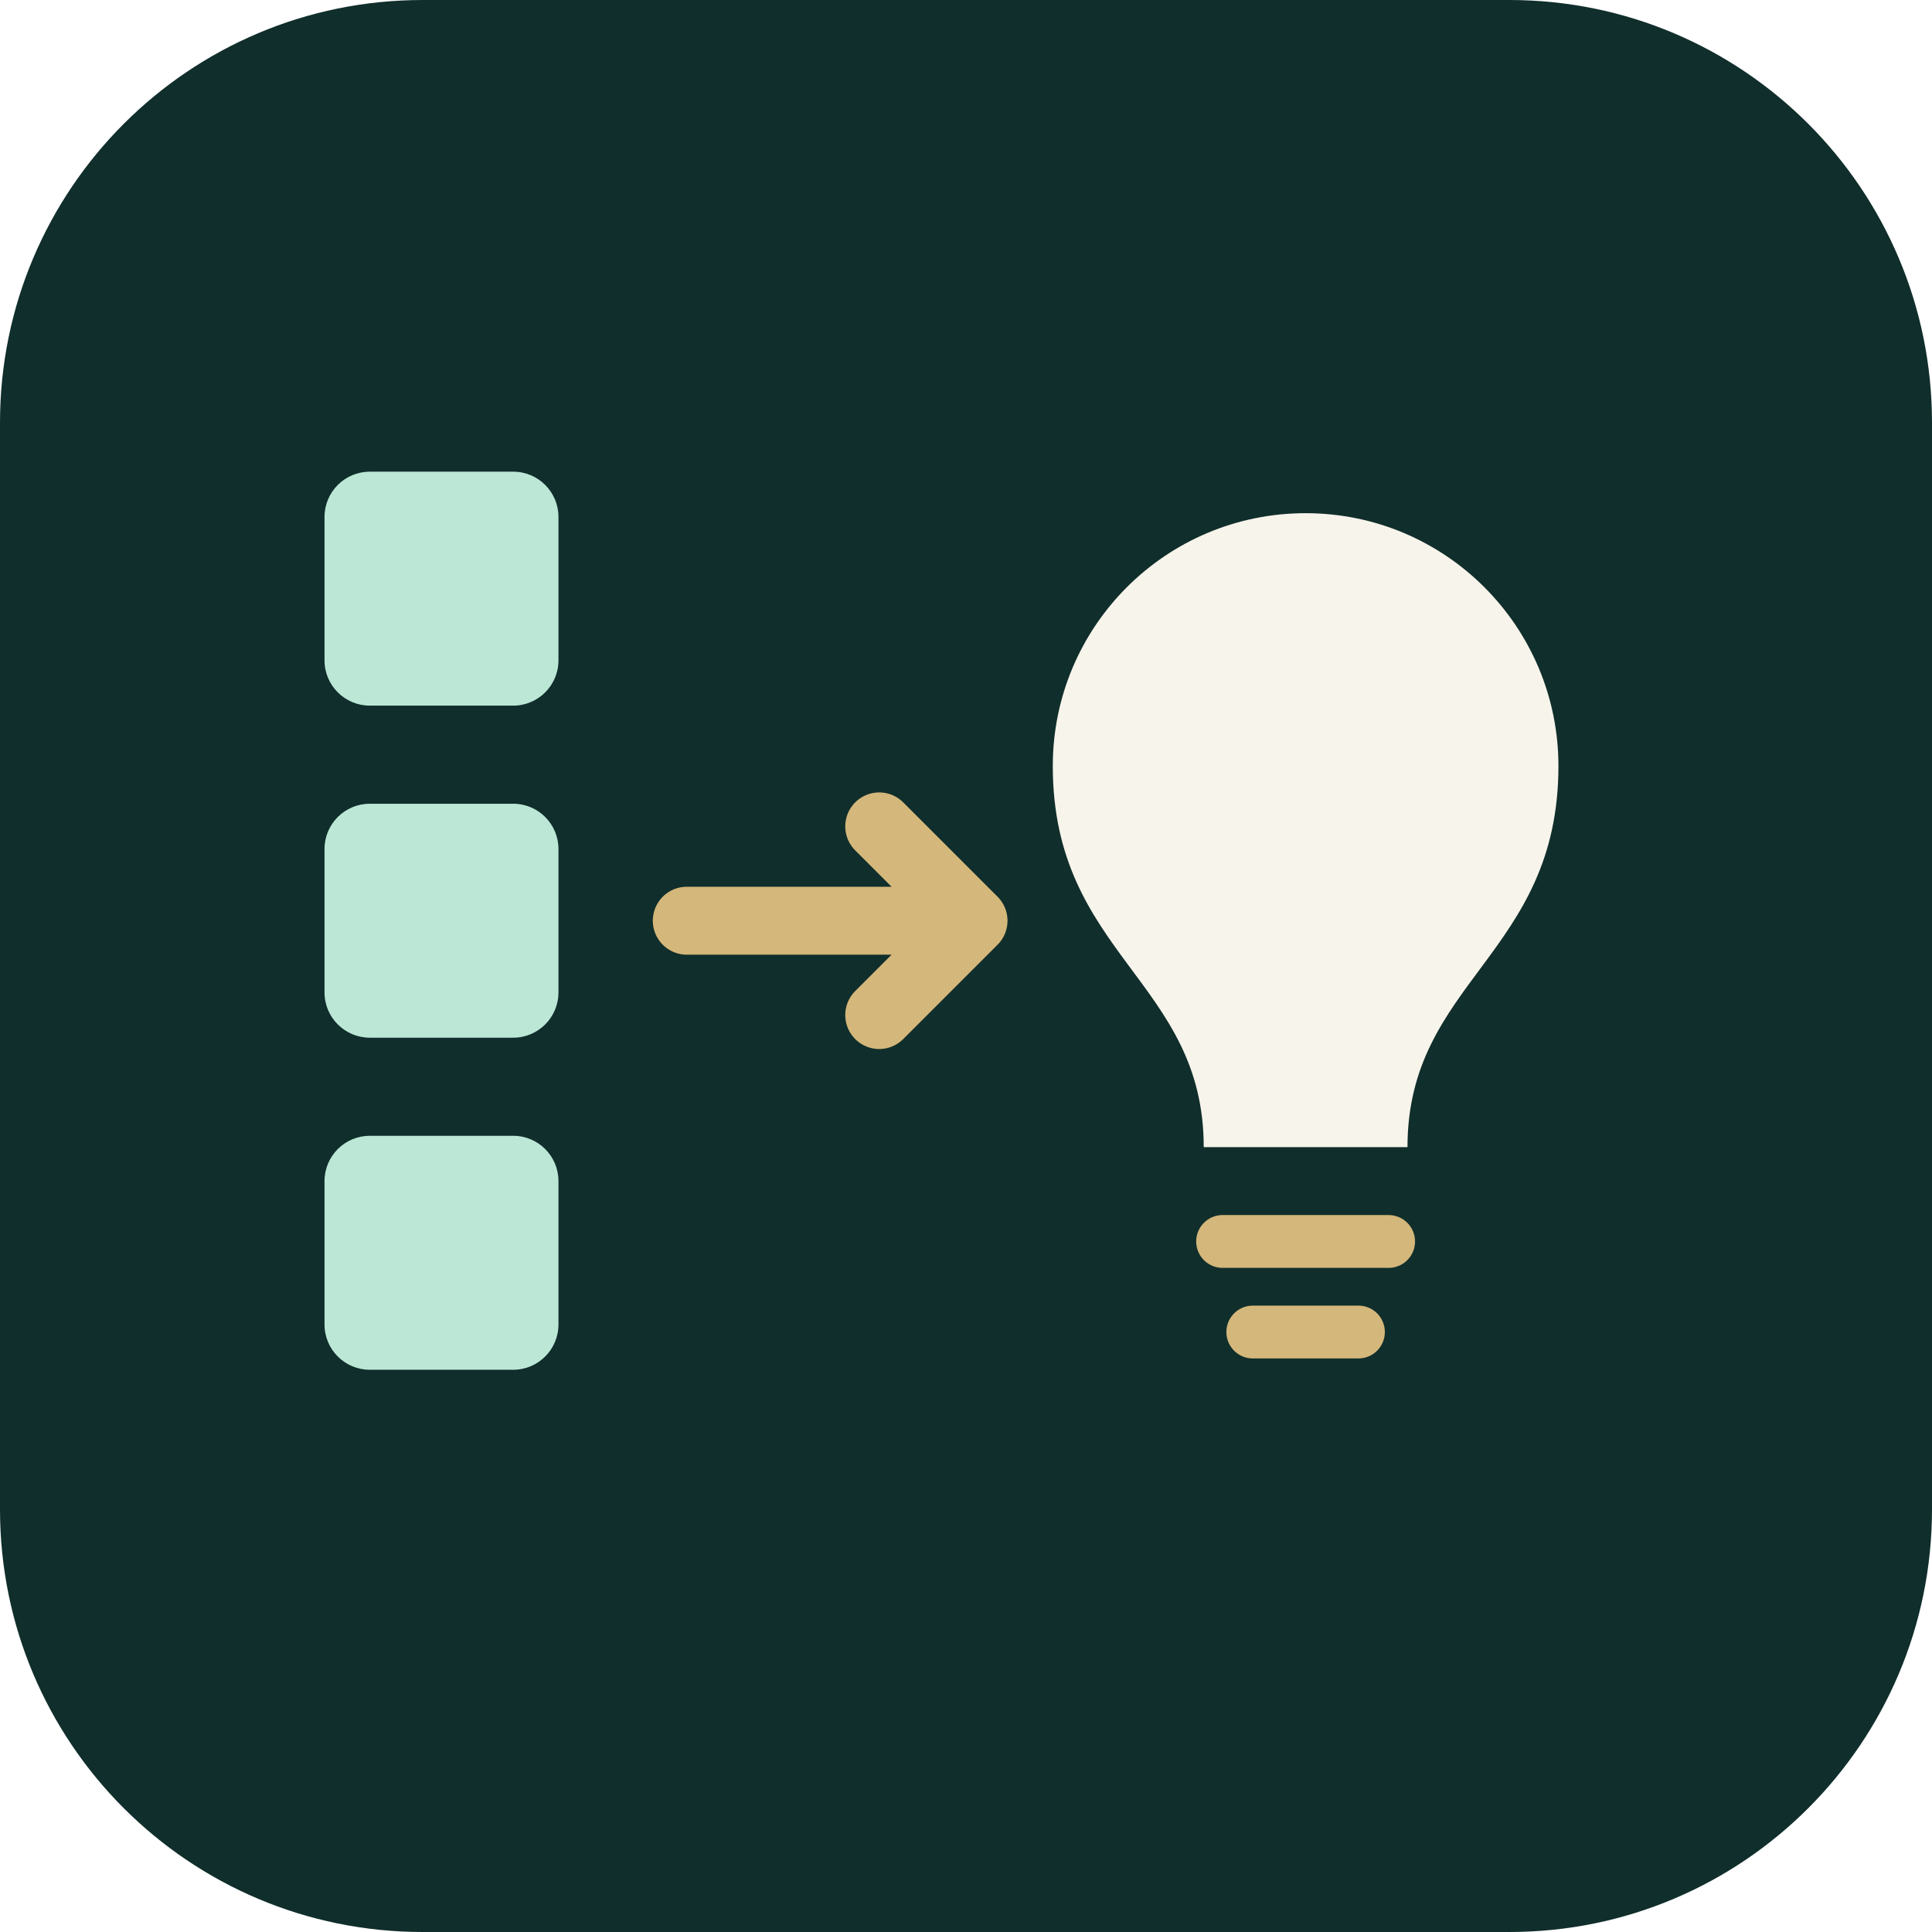
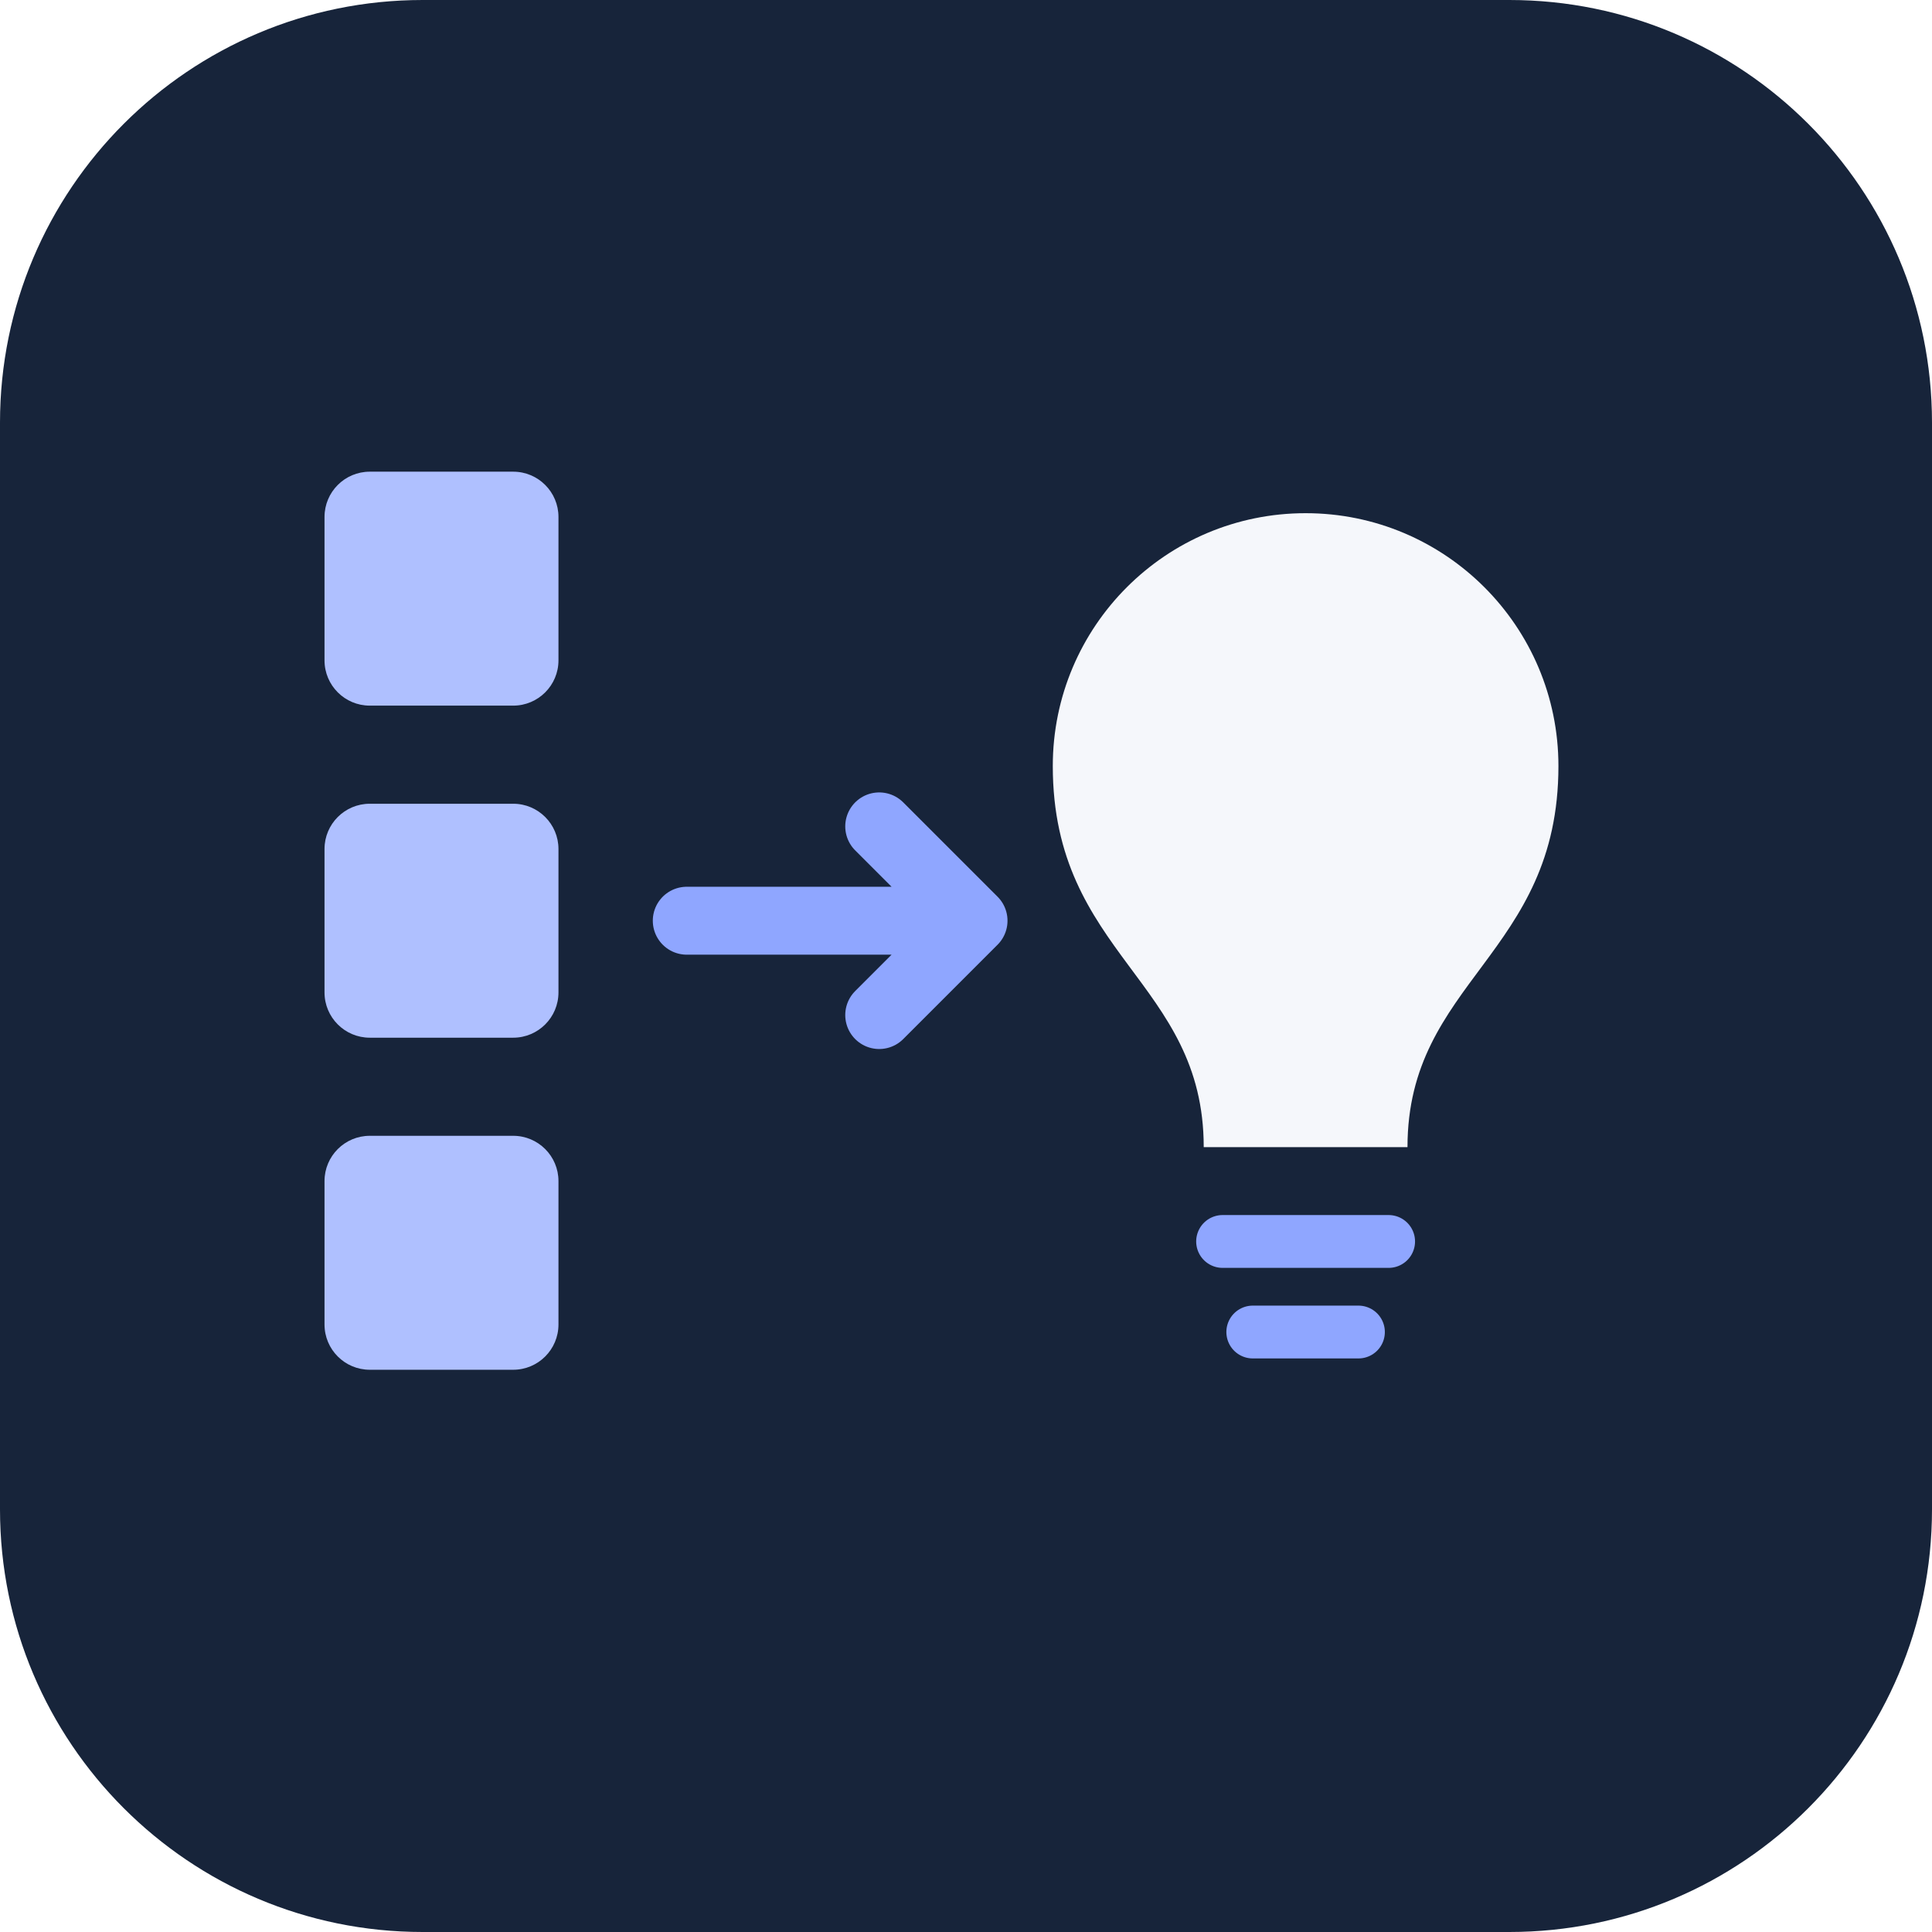
<svg xmlns="http://www.w3.org/2000/svg" width="512" height="512" viewBox="0 0 512 512" role="img" aria-label="data-to-value 数据到想法">
-   <rect width="512" height="512" rx="112" fill="#102E2B" />
-   <g fill="#BCE7D7">
+   <rect width="512" height="512" rx="112" fill="#17243A" />
+   <g fill="#AFC0FF">
    <rect x="86" y="125" width="62" height="62" rx="12" />
    <rect x="86" y="213" width="62" height="62" rx="12" />
    <rect x="86" y="301" width="62" height="62" rx="12" />
  </g>
-   <path d="M182 244h76m-25-25 25 25-25 25" fill="none" stroke="#D4B77A" stroke-width="18" stroke-linecap="round" stroke-linejoin="round" />
-   <path d="M319 304c0-44-40-51-40-101a67 67 0 0 1 134 0c0 50-40 57-40 101z" fill="#F7F4EB" />
-   <path d="M324 329h44m-36 24h28" fill="none" stroke="#D4B77A" stroke-width="14" stroke-linecap="round" />
+   <path d="M182 244h76m-25-25 25 25-25 25" fill="none" stroke="#8FA6FF" stroke-width="18" stroke-linecap="round" stroke-linejoin="round" />
+   <path d="M319 304c0-44-40-51-40-101a67 67 0 0 1 134 0c0 50-40 57-40 101z" fill="#F5F7FB" />
+   <path d="M324 329h44m-36 24h28" fill="none" stroke="#8FA6FF" stroke-width="14" stroke-linecap="round" />
</svg>
